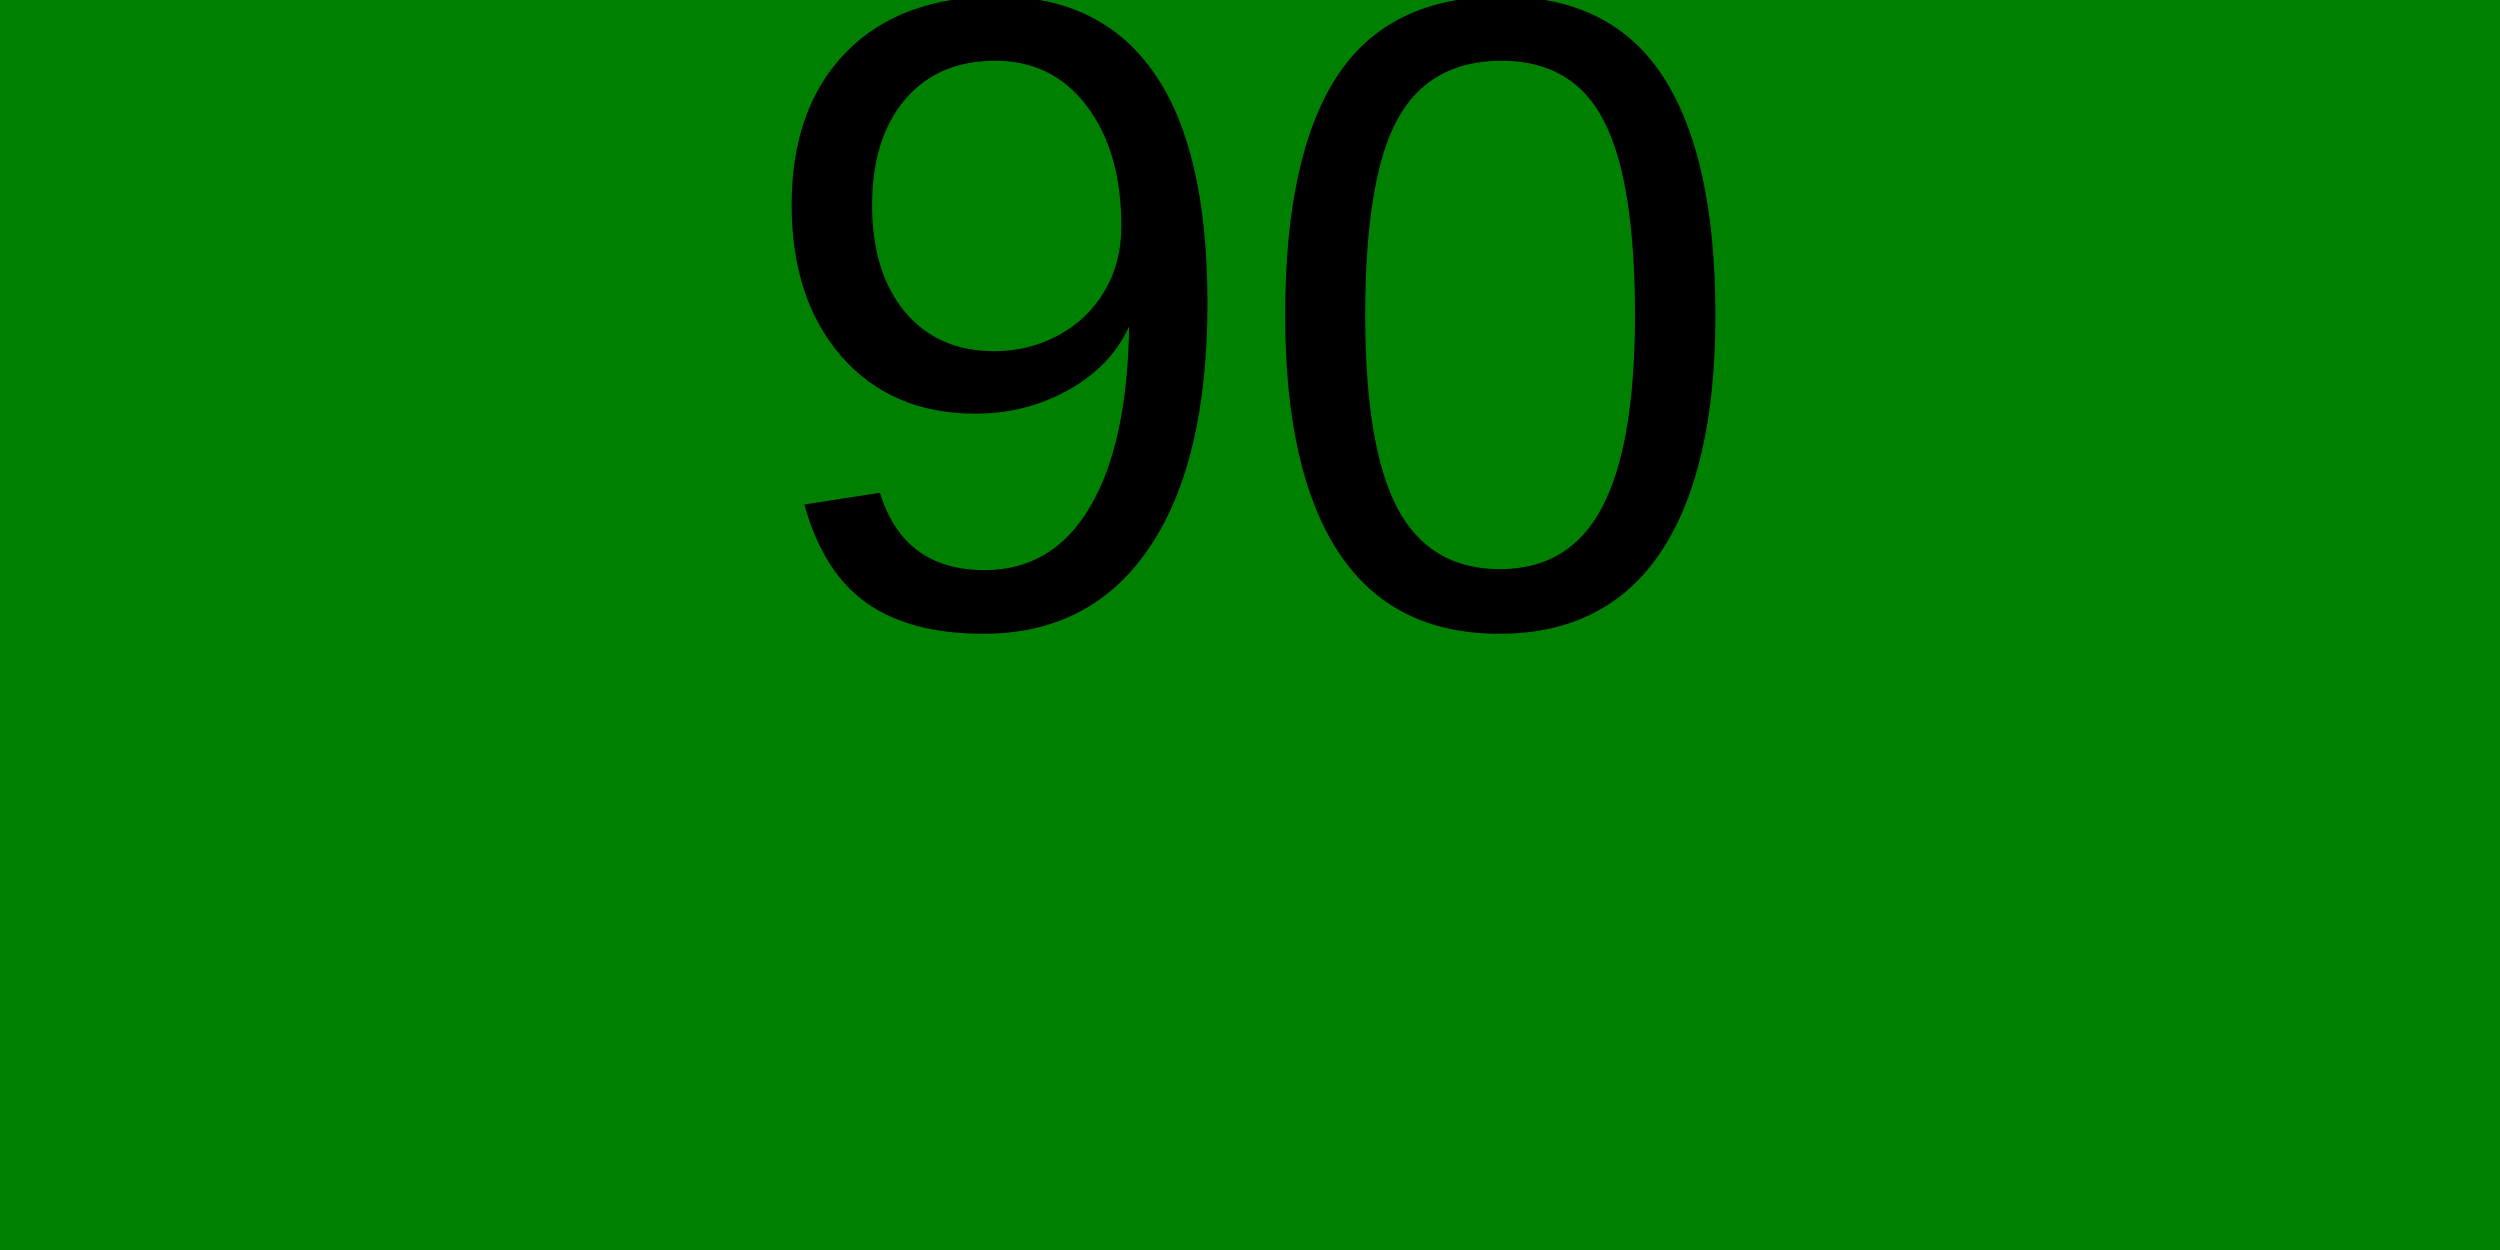
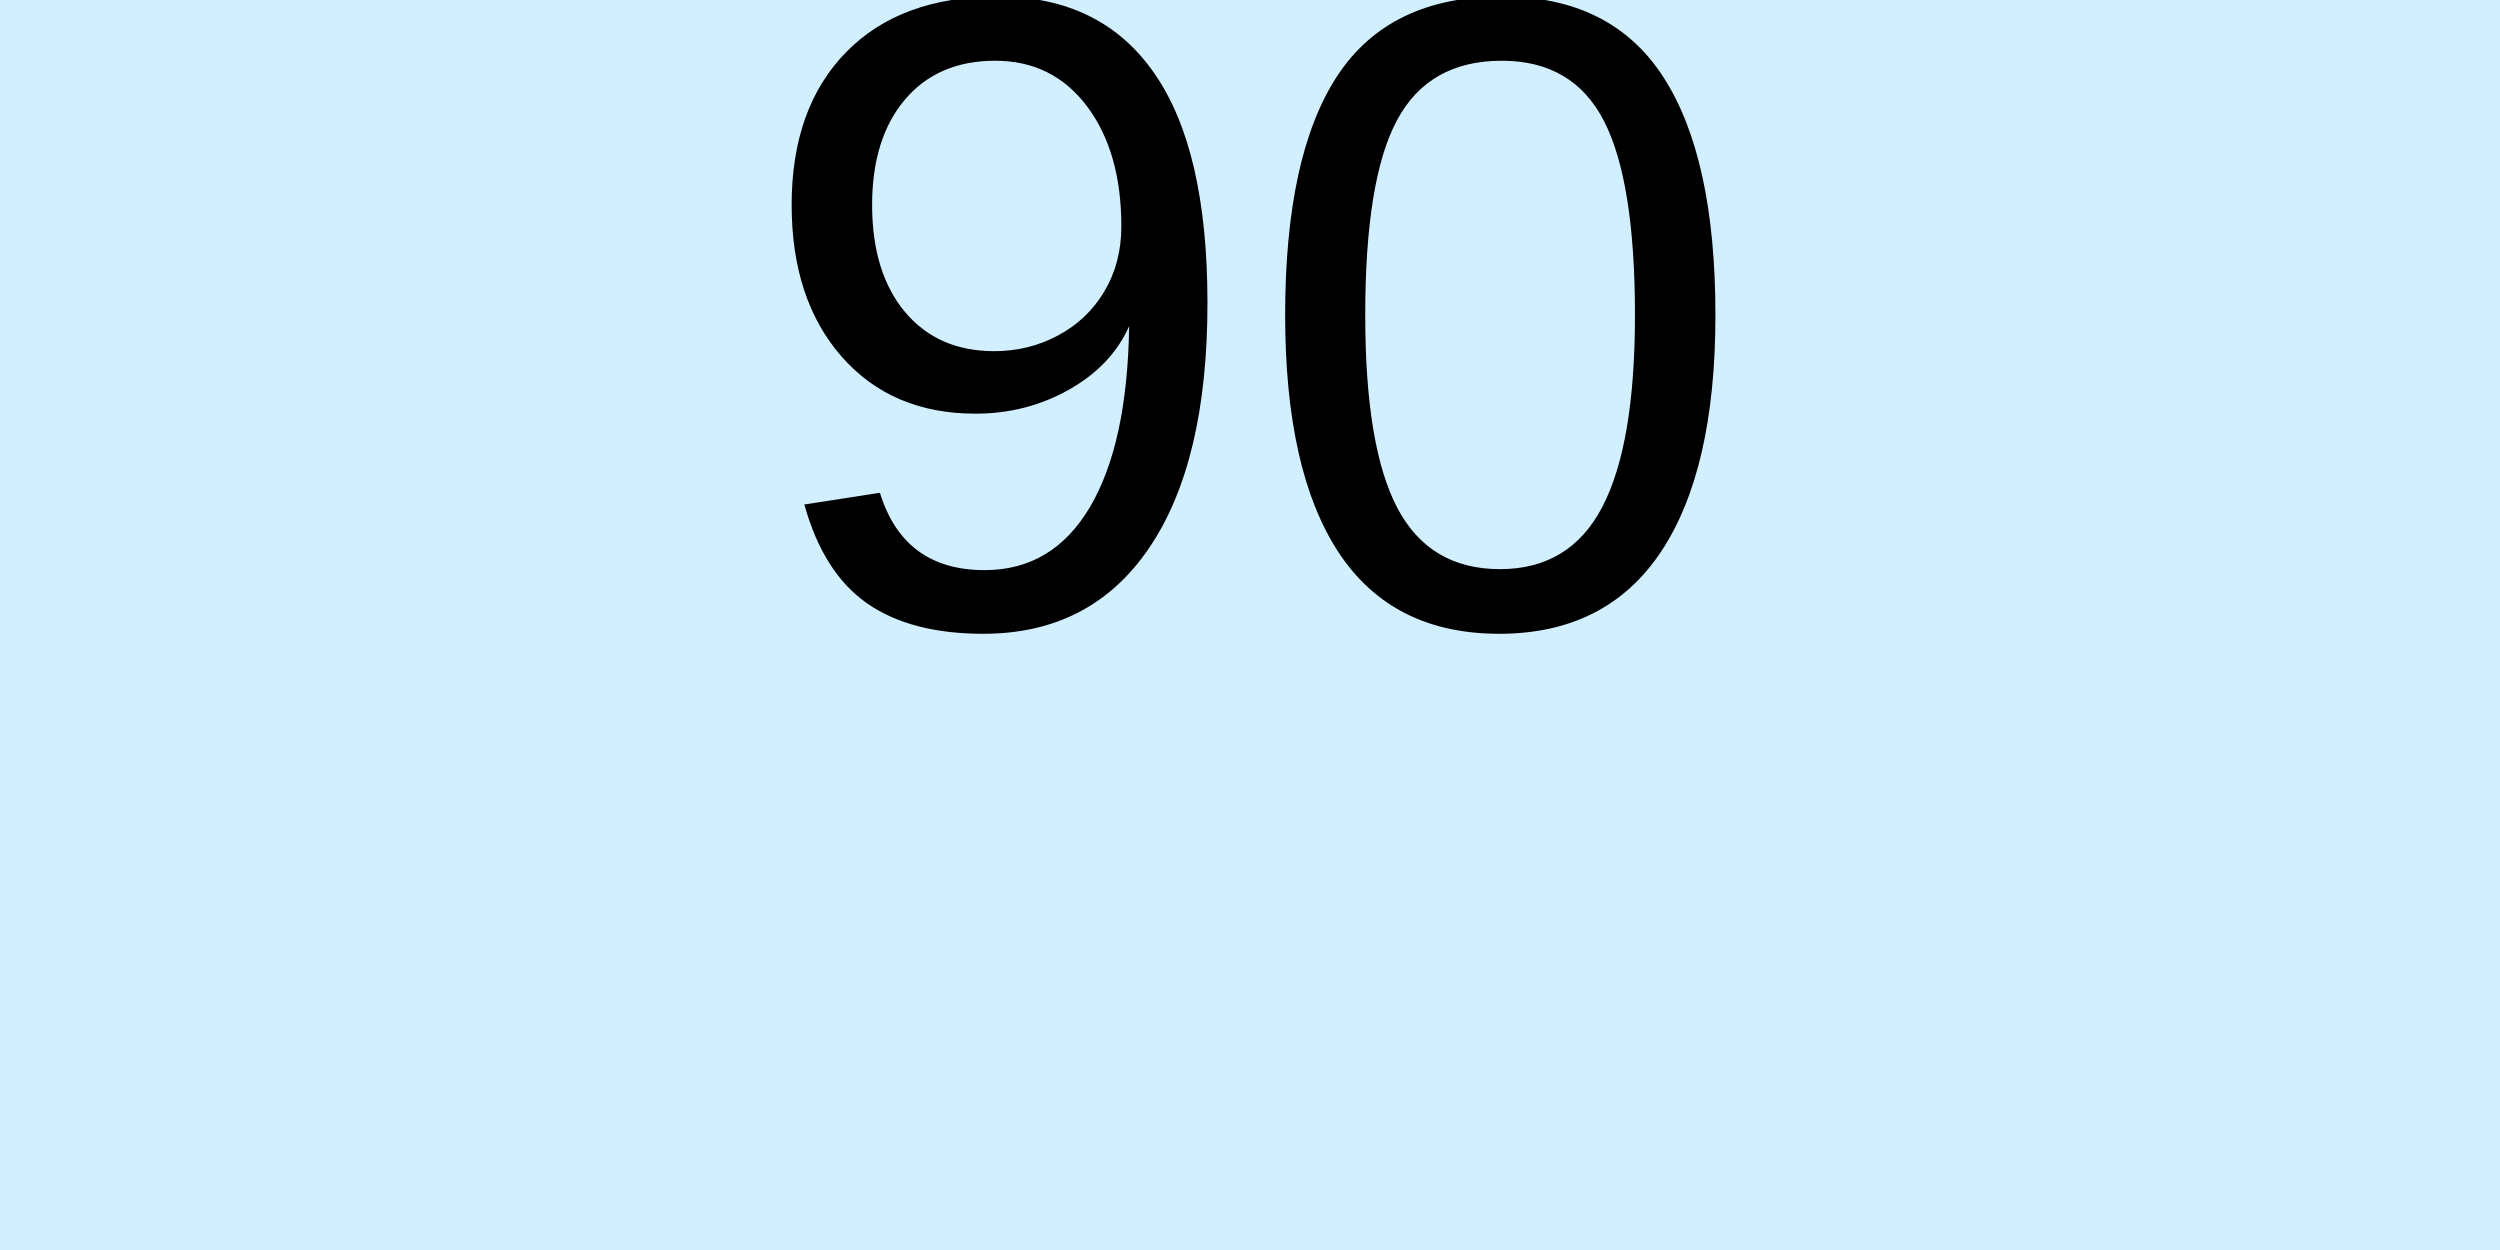
<svg xmlns="http://www.w3.org/2000/svg" version="1.1" width="100%" height="100%" viewBox="0 0 200 100">
-   <rect width="100%" height="100%" fill="green" />
+   <rect width="100%" height="100%" fill="#d1efff" />
  <text x="50%" y="50%" font-family="Arial" font-size="72" fill="black" text-anchor="middle" alignment-baseline="middle">90</text>
</svg>
